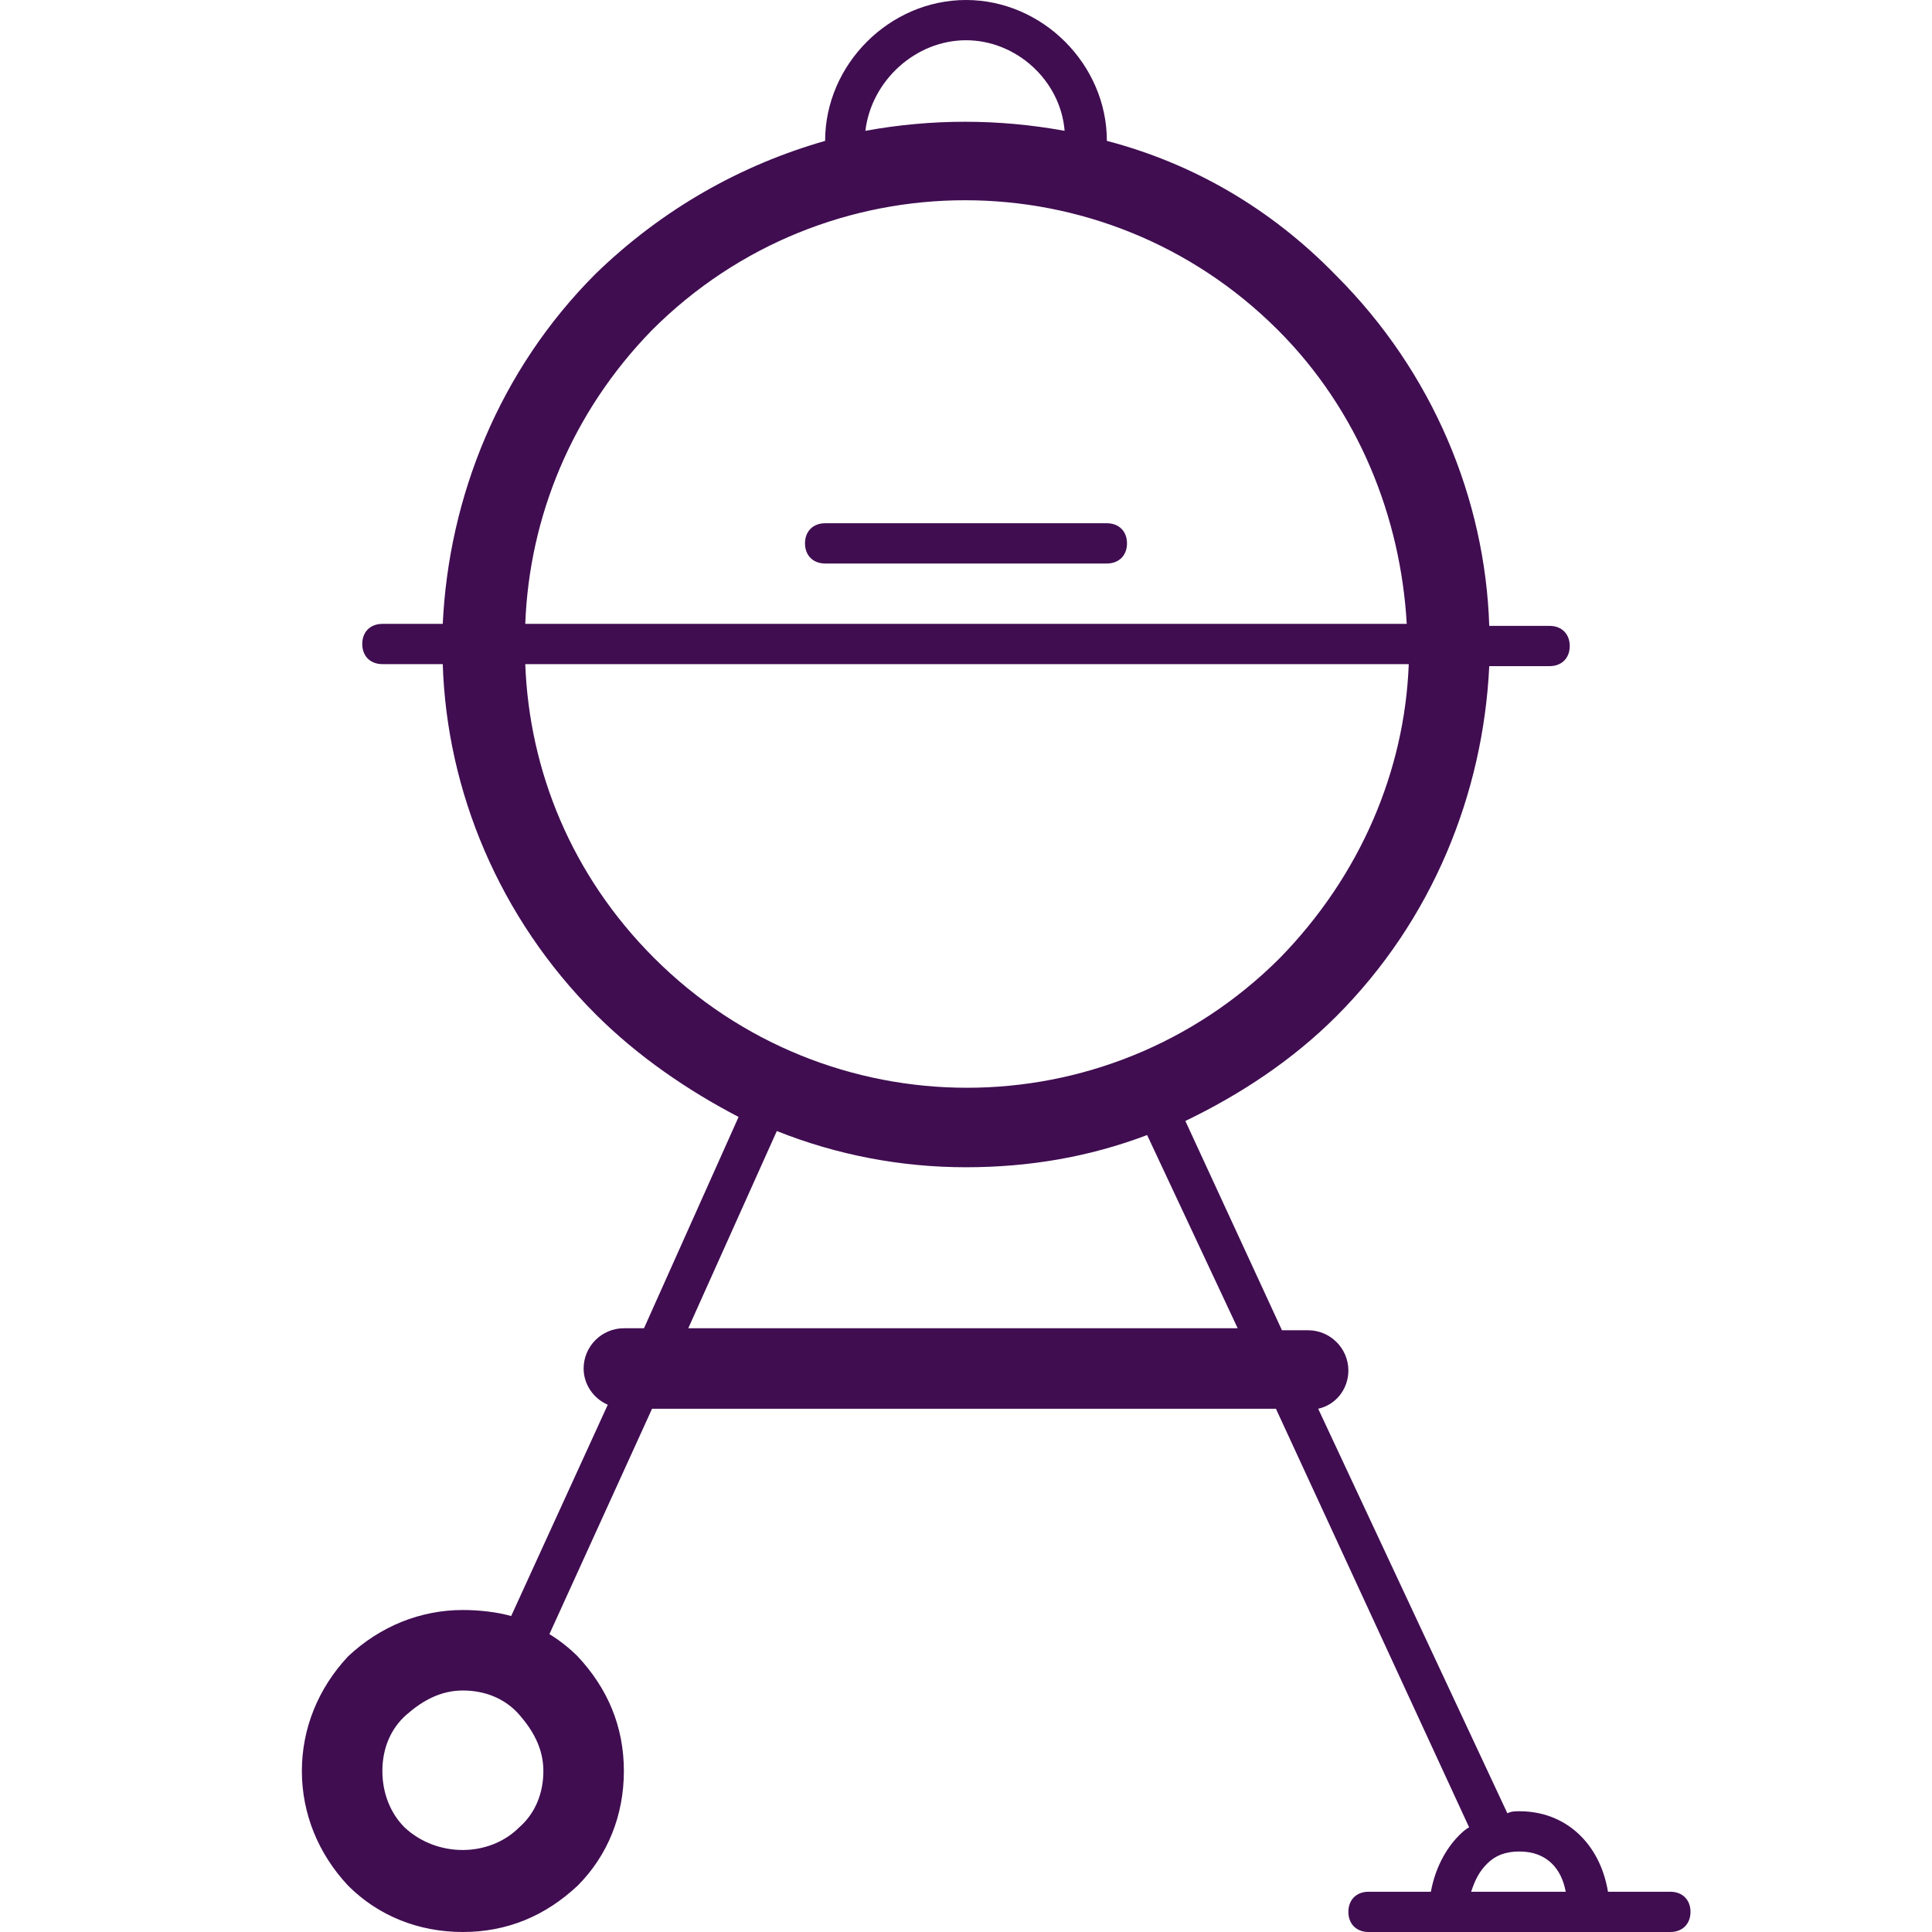
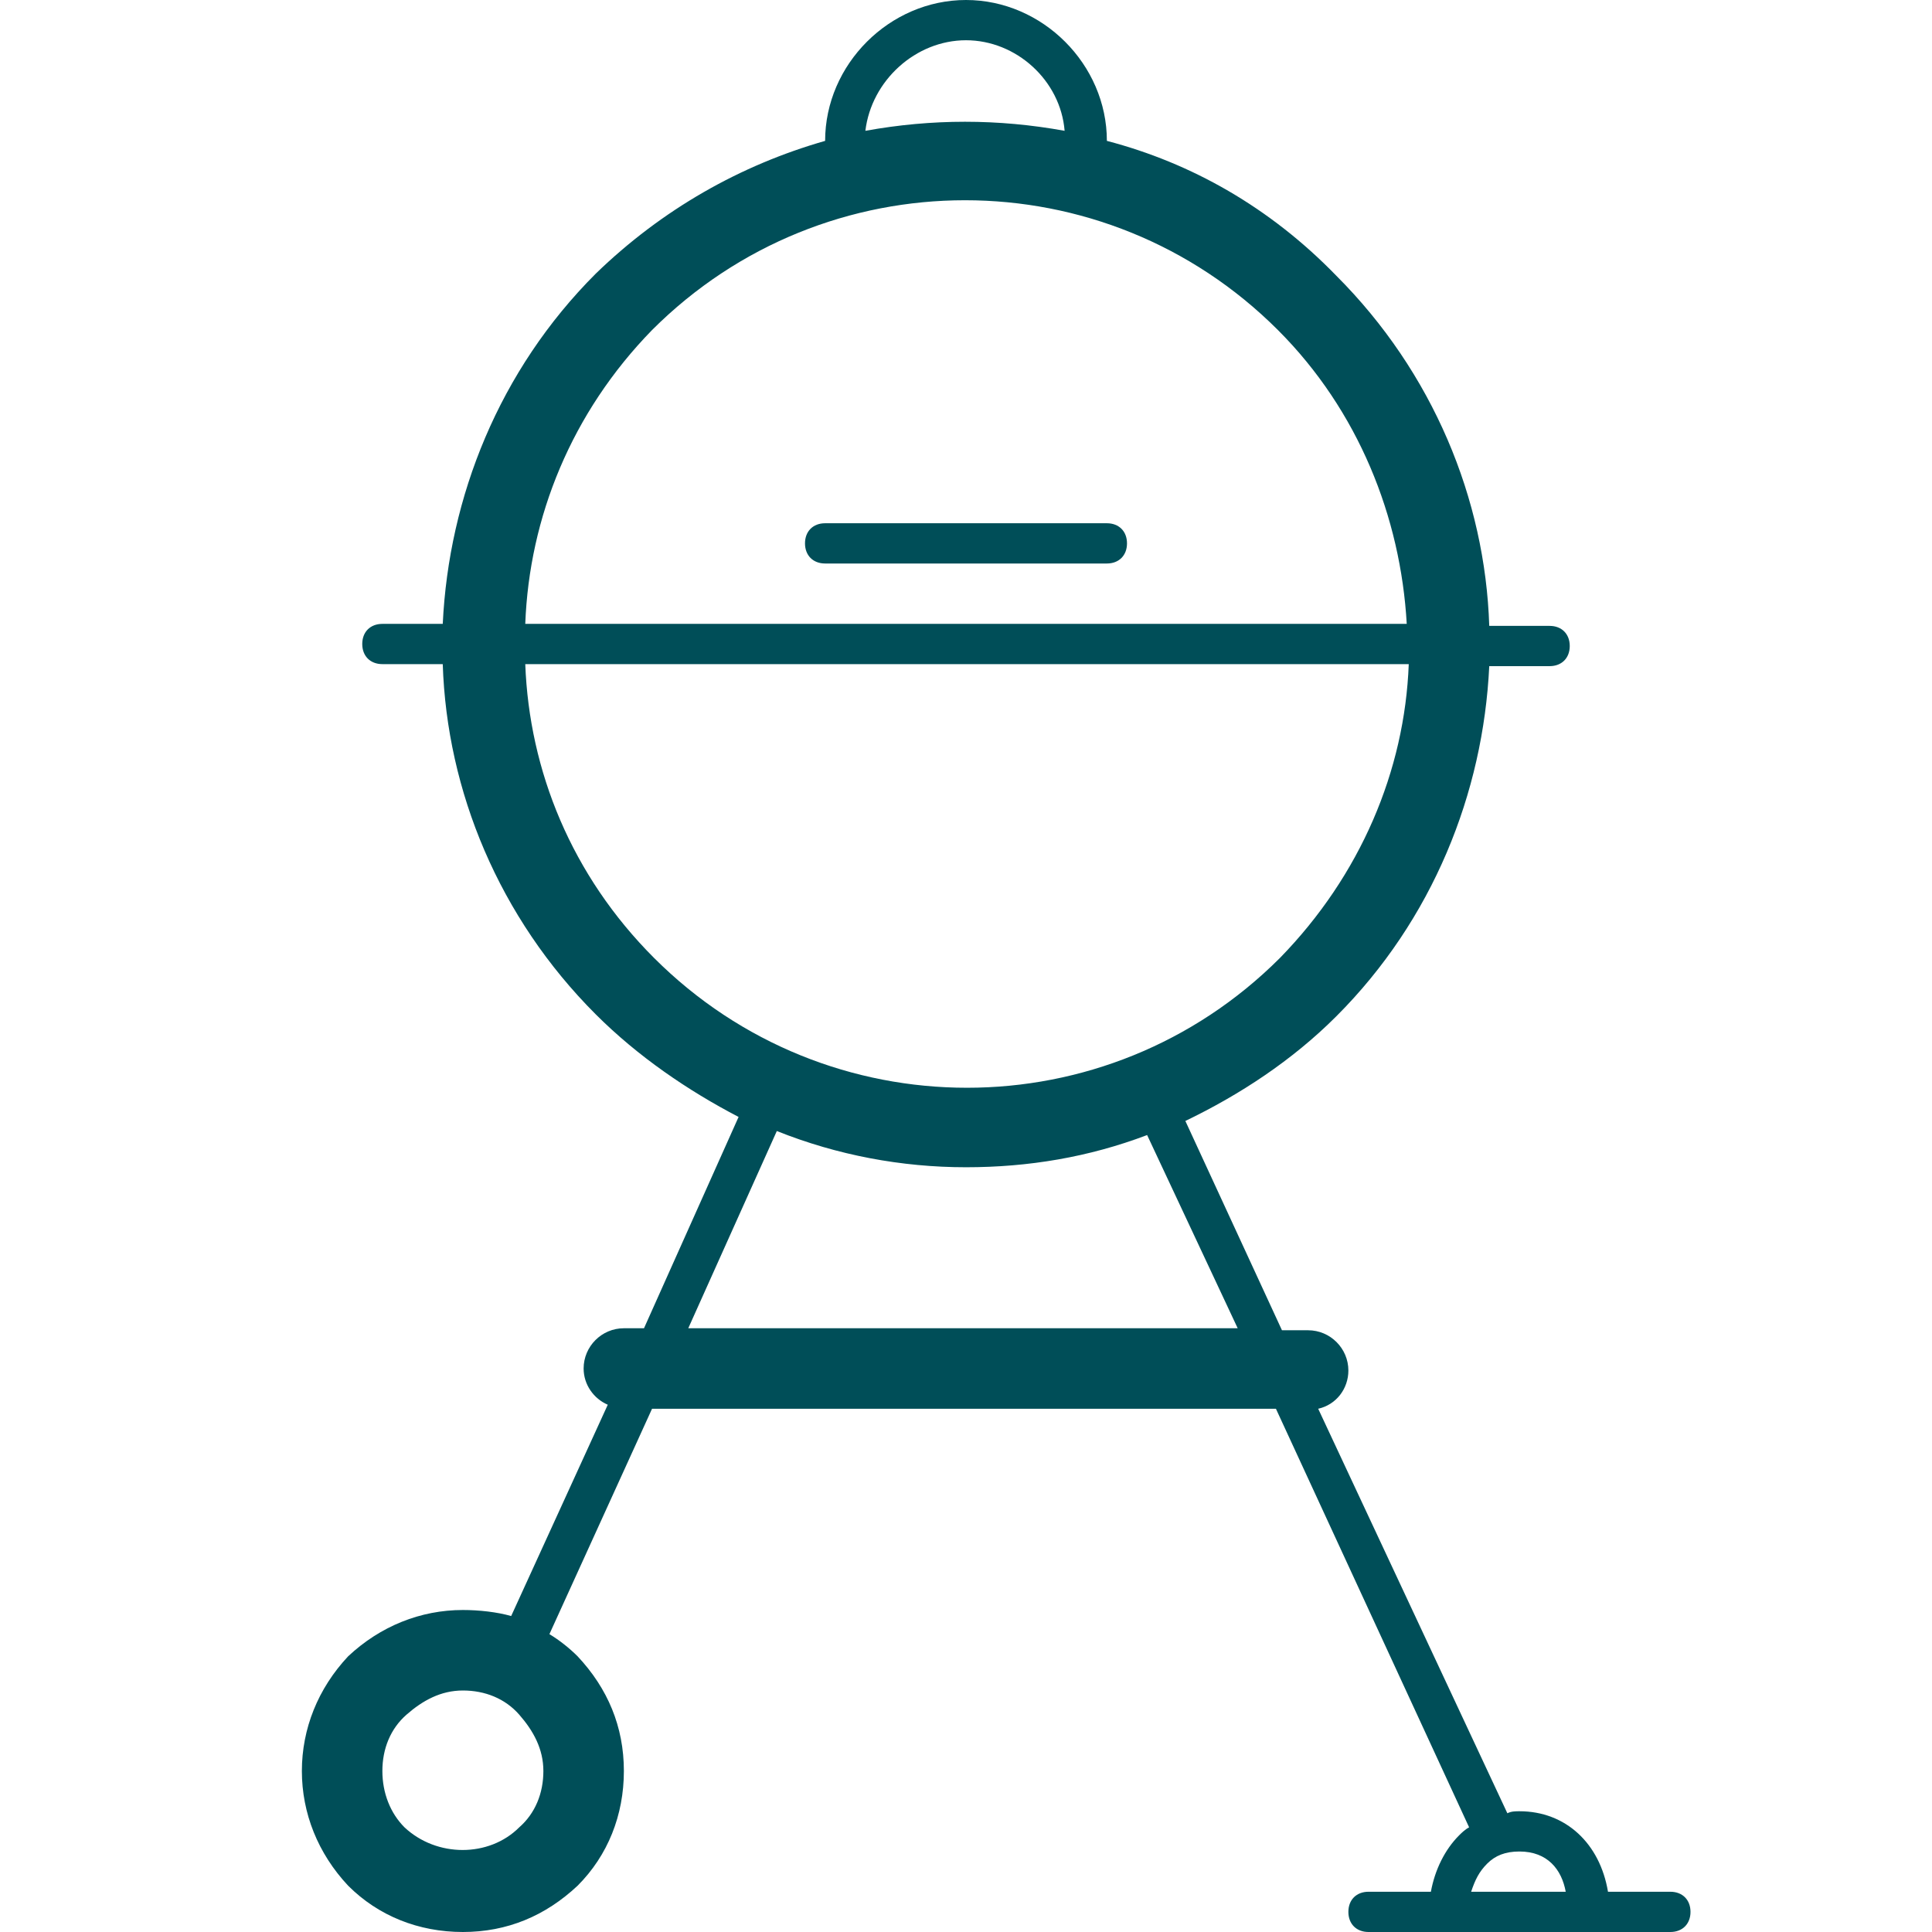
<svg xmlns="http://www.w3.org/2000/svg" version="1.1" viewBox="0 0 96 96">
  <path d="M0 0h96v96H0z" fill="none" />
-   <path d="M83 94h-3.1c-.4-2.4-2.1-4-4.4-4-.2 0-.4 0-.6.1L65.5 70c.9-.2 1.5-1 1.5-1.9 0-1.1-.9-2-2-2h-1.3l-4.8-10.4c2.7-1.3 5.3-3 7.5-5.2 4.8-4.8 7.3-11.1 7.6-17.4h3c.6 0 1-.4 1-1s-.4-1-1-1h-3c-.2-6.3-2.8-12.6-7.6-17.4C63.1 10.3 59.2 8.1 55 7c0-3.8-3.2-7-7-7s-7 3.2-7 7c-4.2 1.2-8.1 3.4-11.4 6.6-4.8 4.8-7.3 11.1-7.6 17.4h-3c-.6 0-1 .4-1 1s.4 1 1 1h3c.2 6.3 2.8 12.6 7.6 17.4 2.1 2.1 4.6 3.8 7.1 5.1L32 66h-1c-1.1 0-2 .9-2 2 0 .8.5 1.5 1.2 1.8l-4.8 10.5c-.7-.2-1.6-.3-2.4-.3-2.1 0-4.1.8-5.7 2.3-1.5 1.6-2.3 3.6-2.3 5.7s.8 4.1 2.3 5.7c1.5 1.5 3.5 2.3 5.7 2.3s4.1-.8 5.7-2.3c1.5-1.5 2.3-3.5 2.3-5.7s-.8-4.1-2.3-5.7c-.4-.4-.9-.8-1.4-1.1L32.4 70h31L73 90.8c-.2.1-.4.3-.5.4-.7.7-1.2 1.7-1.4 2.8H68c-.6 0-1 .4-1 1s.4 1 1 1h15c.6 0 1-.4 1-1s-.4-1-1-1zm-57.2-3.2c-1.5 1.5-4.1 1.5-5.7 0-.7-.7-1.1-1.7-1.1-2.8s.4-2.1 1.2-2.8S21.9 84 23 84s2.1.4 2.8 1.2S27 86.9 27 88s-.4 2.1-1.2 2.8zM48 2c2.5 0 4.7 2 4.9 4.5-3.3-.6-6.6-.6-9.9 0C43.3 4 45.5 2 48 2zM32.4 16.4c8.6-8.6 22.5-8.6 31.1 0 4 4 6.1 9.3 6.4 14.6H26.1c.2-5.3 2.3-10.5 6.3-14.6zM26.1 33H70c-.2 5.3-2.4 10.5-6.4 14.6-8.6 8.6-22.5 8.6-31.1 0-4.1-4.1-6.2-9.3-6.4-14.6zm8.1 33l4.4-9.8c3 1.2 6.2 1.8 9.4 1.8 3.1 0 6.1-.5 9-1.6l4.5 9.6H34.2zm39.7 26.6c.4-.4.9-.6 1.6-.6 1.4 0 2.1.9 2.3 2h-4.7c.2-.6.4-1 .8-1.4z" fill="#400d51" />
-   <path d="M55 26H41c-.6 0-1 .4-1 1s.4 1 1 1h14c.6 0 1-.4 1-1s-.4-1-1-1z" fill="#400d51" />
+   <path d="M83 94h-3.1c-.4-2.4-2.1-4-4.4-4-.2 0-.4 0-.6.1L65.5 70c.9-.2 1.5-1 1.5-1.9 0-1.1-.9-2-2-2h-1.3l-4.8-10.4c2.7-1.3 5.3-3 7.5-5.2 4.8-4.8 7.3-11.1 7.6-17.4h3c.6 0 1-.4 1-1s-.4-1-1-1h-3c-.2-6.3-2.8-12.6-7.6-17.4C63.1 10.3 59.2 8.1 55 7c0-3.8-3.2-7-7-7s-7 3.2-7 7c-4.2 1.2-8.1 3.4-11.4 6.6-4.8 4.8-7.3 11.1-7.6 17.4h-3c-.6 0-1 .4-1 1s.4 1 1 1h3c.2 6.3 2.8 12.6 7.6 17.4 2.1 2.1 4.6 3.8 7.1 5.1L32 66h-1c-1.1 0-2 .9-2 2 0 .8.5 1.5 1.2 1.8l-4.8 10.5c-.7-.2-1.6-.3-2.4-.3-2.1 0-4.1.8-5.7 2.3-1.5 1.6-2.3 3.6-2.3 5.7s.8 4.1 2.3 5.7c1.5 1.5 3.5 2.3 5.7 2.3s4.1-.8 5.7-2.3c1.5-1.5 2.3-3.5 2.3-5.7s-.8-4.1-2.3-5.7c-.4-.4-.9-.8-1.4-1.1L32.4 70h31L73 90.8c-.2.1-.4.3-.5.4-.7.7-1.2 1.7-1.4 2.8H68c-.6 0-1 .4-1 1s.4 1 1 1h15c.6 0 1-.4 1-1s-.4-1-1-1zm-57.2-3.2c-1.5 1.5-4.1 1.5-5.7 0-.7-.7-1.1-1.7-1.1-2.8s.4-2.1 1.2-2.8S21.9 84 23 84s2.1.4 2.8 1.2S27 86.9 27 88s-.4 2.1-1.2 2.8zM48 2c2.5 0 4.7 2 4.9 4.5-3.3-.6-6.6-.6-9.9 0C43.3 4 45.5 2 48 2zM32.4 16.4c8.6-8.6 22.5-8.6 31.1 0 4 4 6.1 9.3 6.4 14.6H26.1c.2-5.3 2.3-10.5 6.3-14.6zM26.1 33H70c-.2 5.3-2.4 10.5-6.4 14.6-8.6 8.6-22.5 8.6-31.1 0-4.1-4.1-6.2-9.3-6.4-14.6zm8.1 33l4.4-9.8c3 1.2 6.2 1.8 9.4 1.8 3.1 0 6.1-.5 9-1.6l4.5 9.6H34.2zm39.7 26.6c.4-.4.9-.6 1.6-.6 1.4 0 2.1.9 2.3 2h-4.7c.2-.6.4-1 .8-1.4z" fill="#004e58" />
+   <path d="M55 26H41c-.6 0-1 .4-1 1s.4 1 1 1h14c.6 0 1-.4 1-1s-.4-1-1-1z" fill="#004e58" />
</svg>
